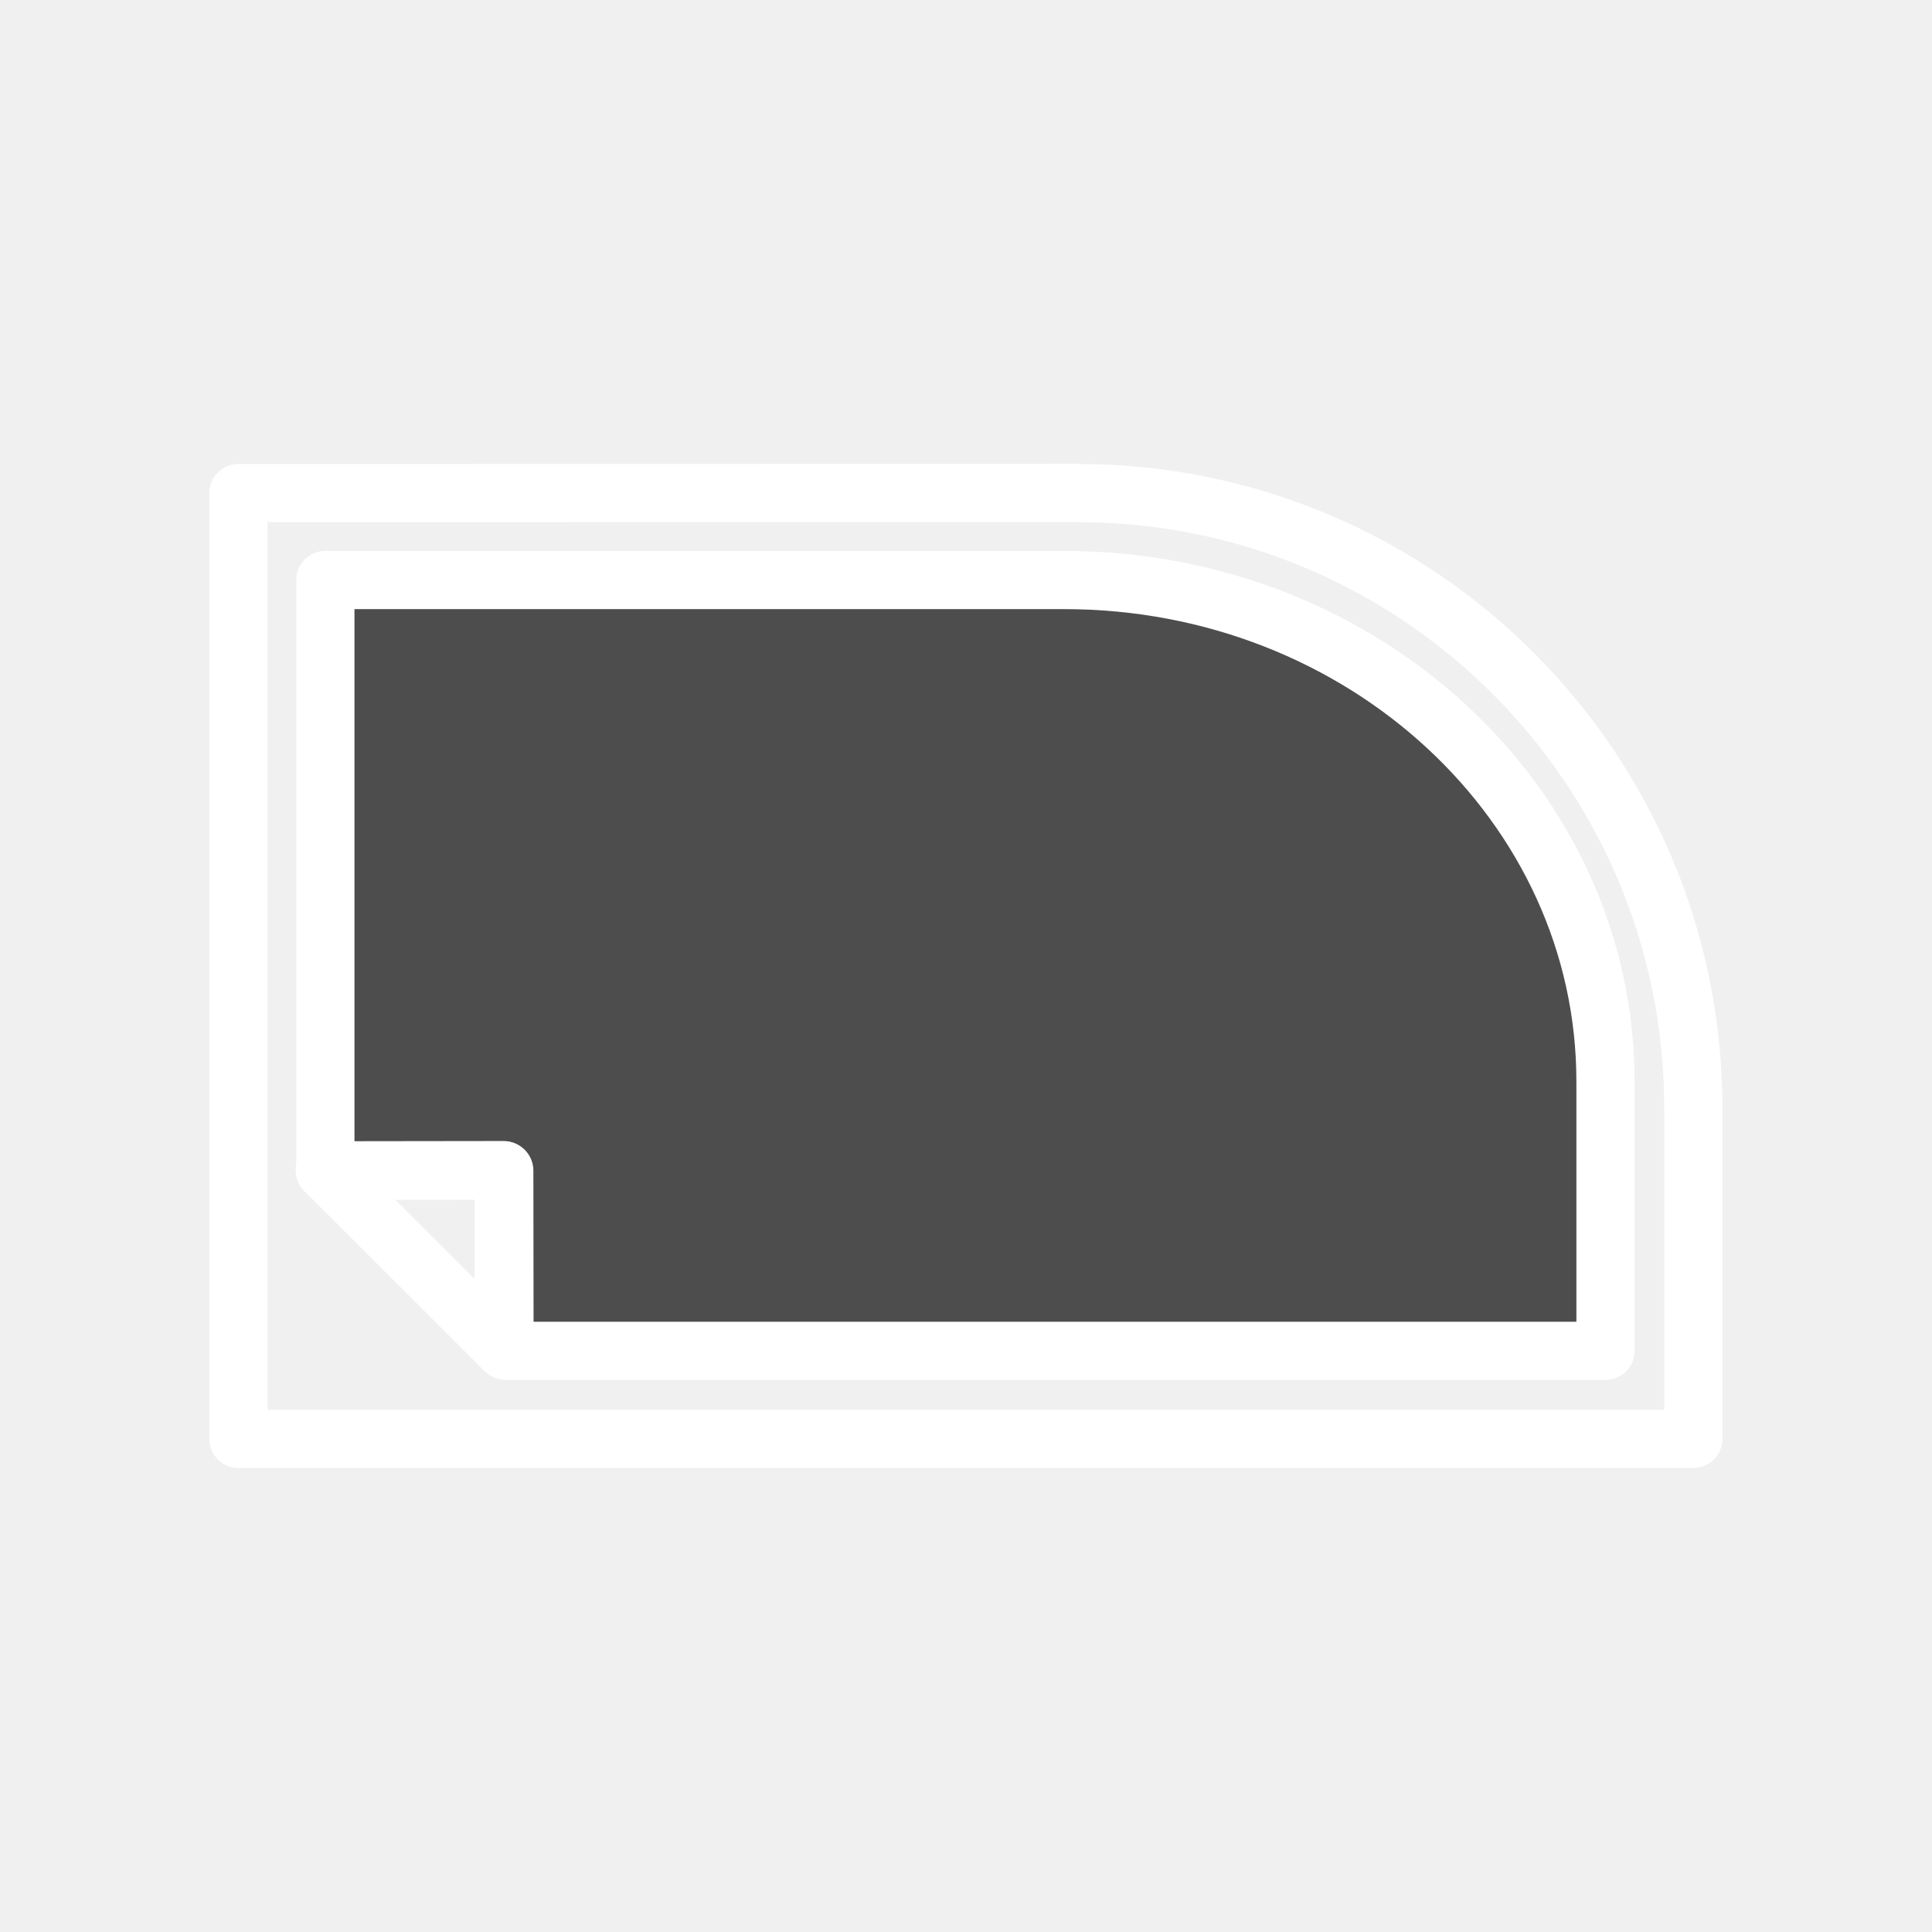
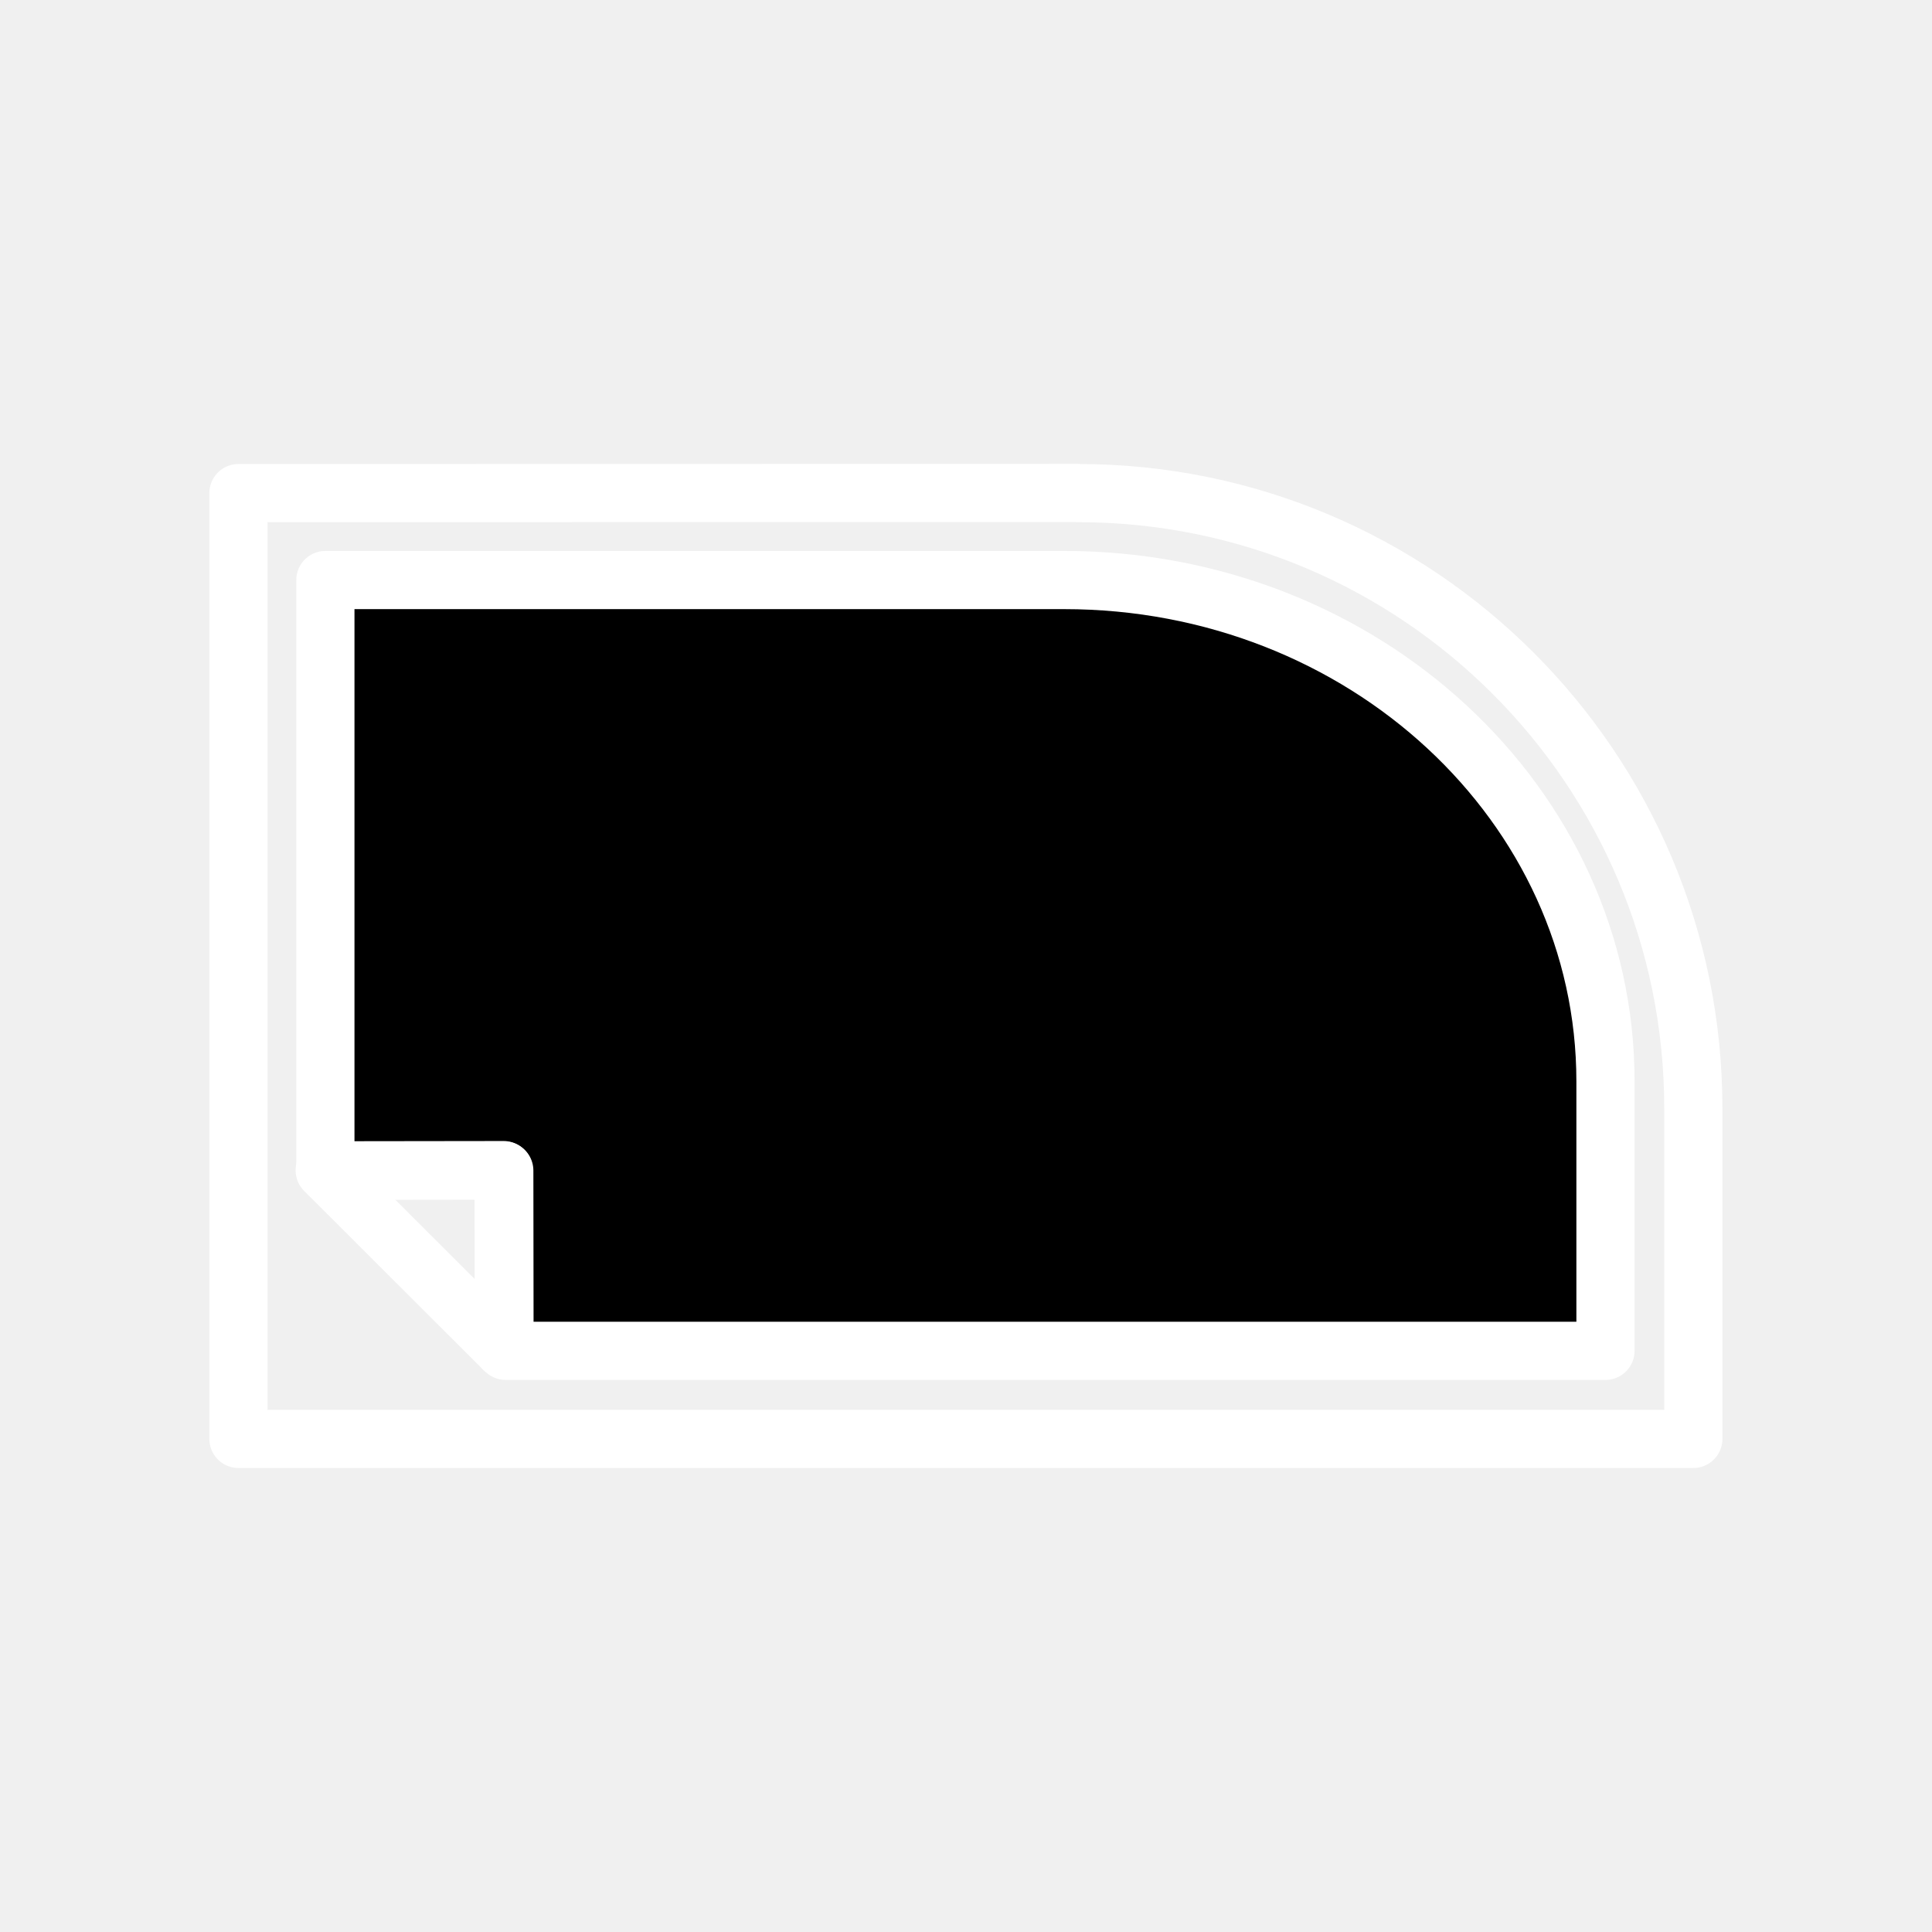
<svg xmlns="http://www.w3.org/2000/svg" width="32" height="32" viewBox="0 0 8.467 8.467" version="1.1" id="svg1">
  <defs id="defs1">
    </defs>
  <g id="layer1">
    <path style="fill:none;stroke:white;stroke-width:0.255;stroke-linecap:round;stroke-linejoin:round;stroke-dasharray:none;stroke-opacity:1" d="M 1.045,2.161 V 6.306 H 7.421 V 4.86 a 2.696,2.696 0 0 0 0,-0.003 2.696,2.696 0 0 0 -2.696,-2.696 2.696,2.696 0 0 0 -0.002,0 v -6.646e-4 z" id="path2" />
-     <path id="path1" style="fill:#4d4d4d;stroke:white;stroke-width:0.255;stroke-linecap:round;stroke-linejoin:round;stroke-dasharray:none;stroke-opacity:1" d="M 1.426 2.542 L 1.426 4.958 L 1.426 5.129 L 1.427 5.131 L 2.21 5.13 L 2.211 5.915 L 2.216 5.92 L 2.483 5.92 L 7.036 5.92 L 7.036 4.742 A 2.372 2.197 0 0 0 7.036 4.742 A 2.372 2.197 0 0 0 7.036 4.741 A 2.372 2.197 0 0 0 7.036 4.741 A 2.372 2.197 0 0 0 7.036 4.74 A 2.372 2.197 0 0 0 7.036 4.74 A 2.372 2.197 0 0 0 4.664 2.542 A 2.372 2.197 0 0 0 4.662 2.542 L 4.662 2.542 L 1.426 2.542 z " />
+     <path id="path1" style="stroke:white;stroke-width:0.255;stroke-linecap:round;stroke-linejoin:round;stroke-dasharray:none;stroke-opacity:1" d="M 1.426 2.542 L 1.426 4.958 L 1.426 5.129 L 1.427 5.131 L 2.21 5.13 L 2.211 5.915 L 2.216 5.92 L 2.483 5.92 L 7.036 5.92 L 7.036 4.742 A 2.372 2.197 0 0 0 7.036 4.742 A 2.372 2.197 0 0 0 7.036 4.741 A 2.372 2.197 0 0 0 7.036 4.741 A 2.372 2.197 0 0 0 7.036 4.74 A 2.372 2.197 0 0 0 7.036 4.74 A 2.372 2.197 0 0 0 4.664 2.542 A 2.372 2.197 0 0 0 4.662 2.542 L 4.662 2.542 L 1.426 2.542 z " />
    <path style="fill:none;stroke:white;stroke-width:0.255;stroke-linecap:round;stroke-linejoin:round;stroke-dasharray:none;stroke-opacity:1" d="M 1.423,5.129 2.208,5.913 2.207,5.128 Z" id="path10-8" />
  </g>
</svg>
